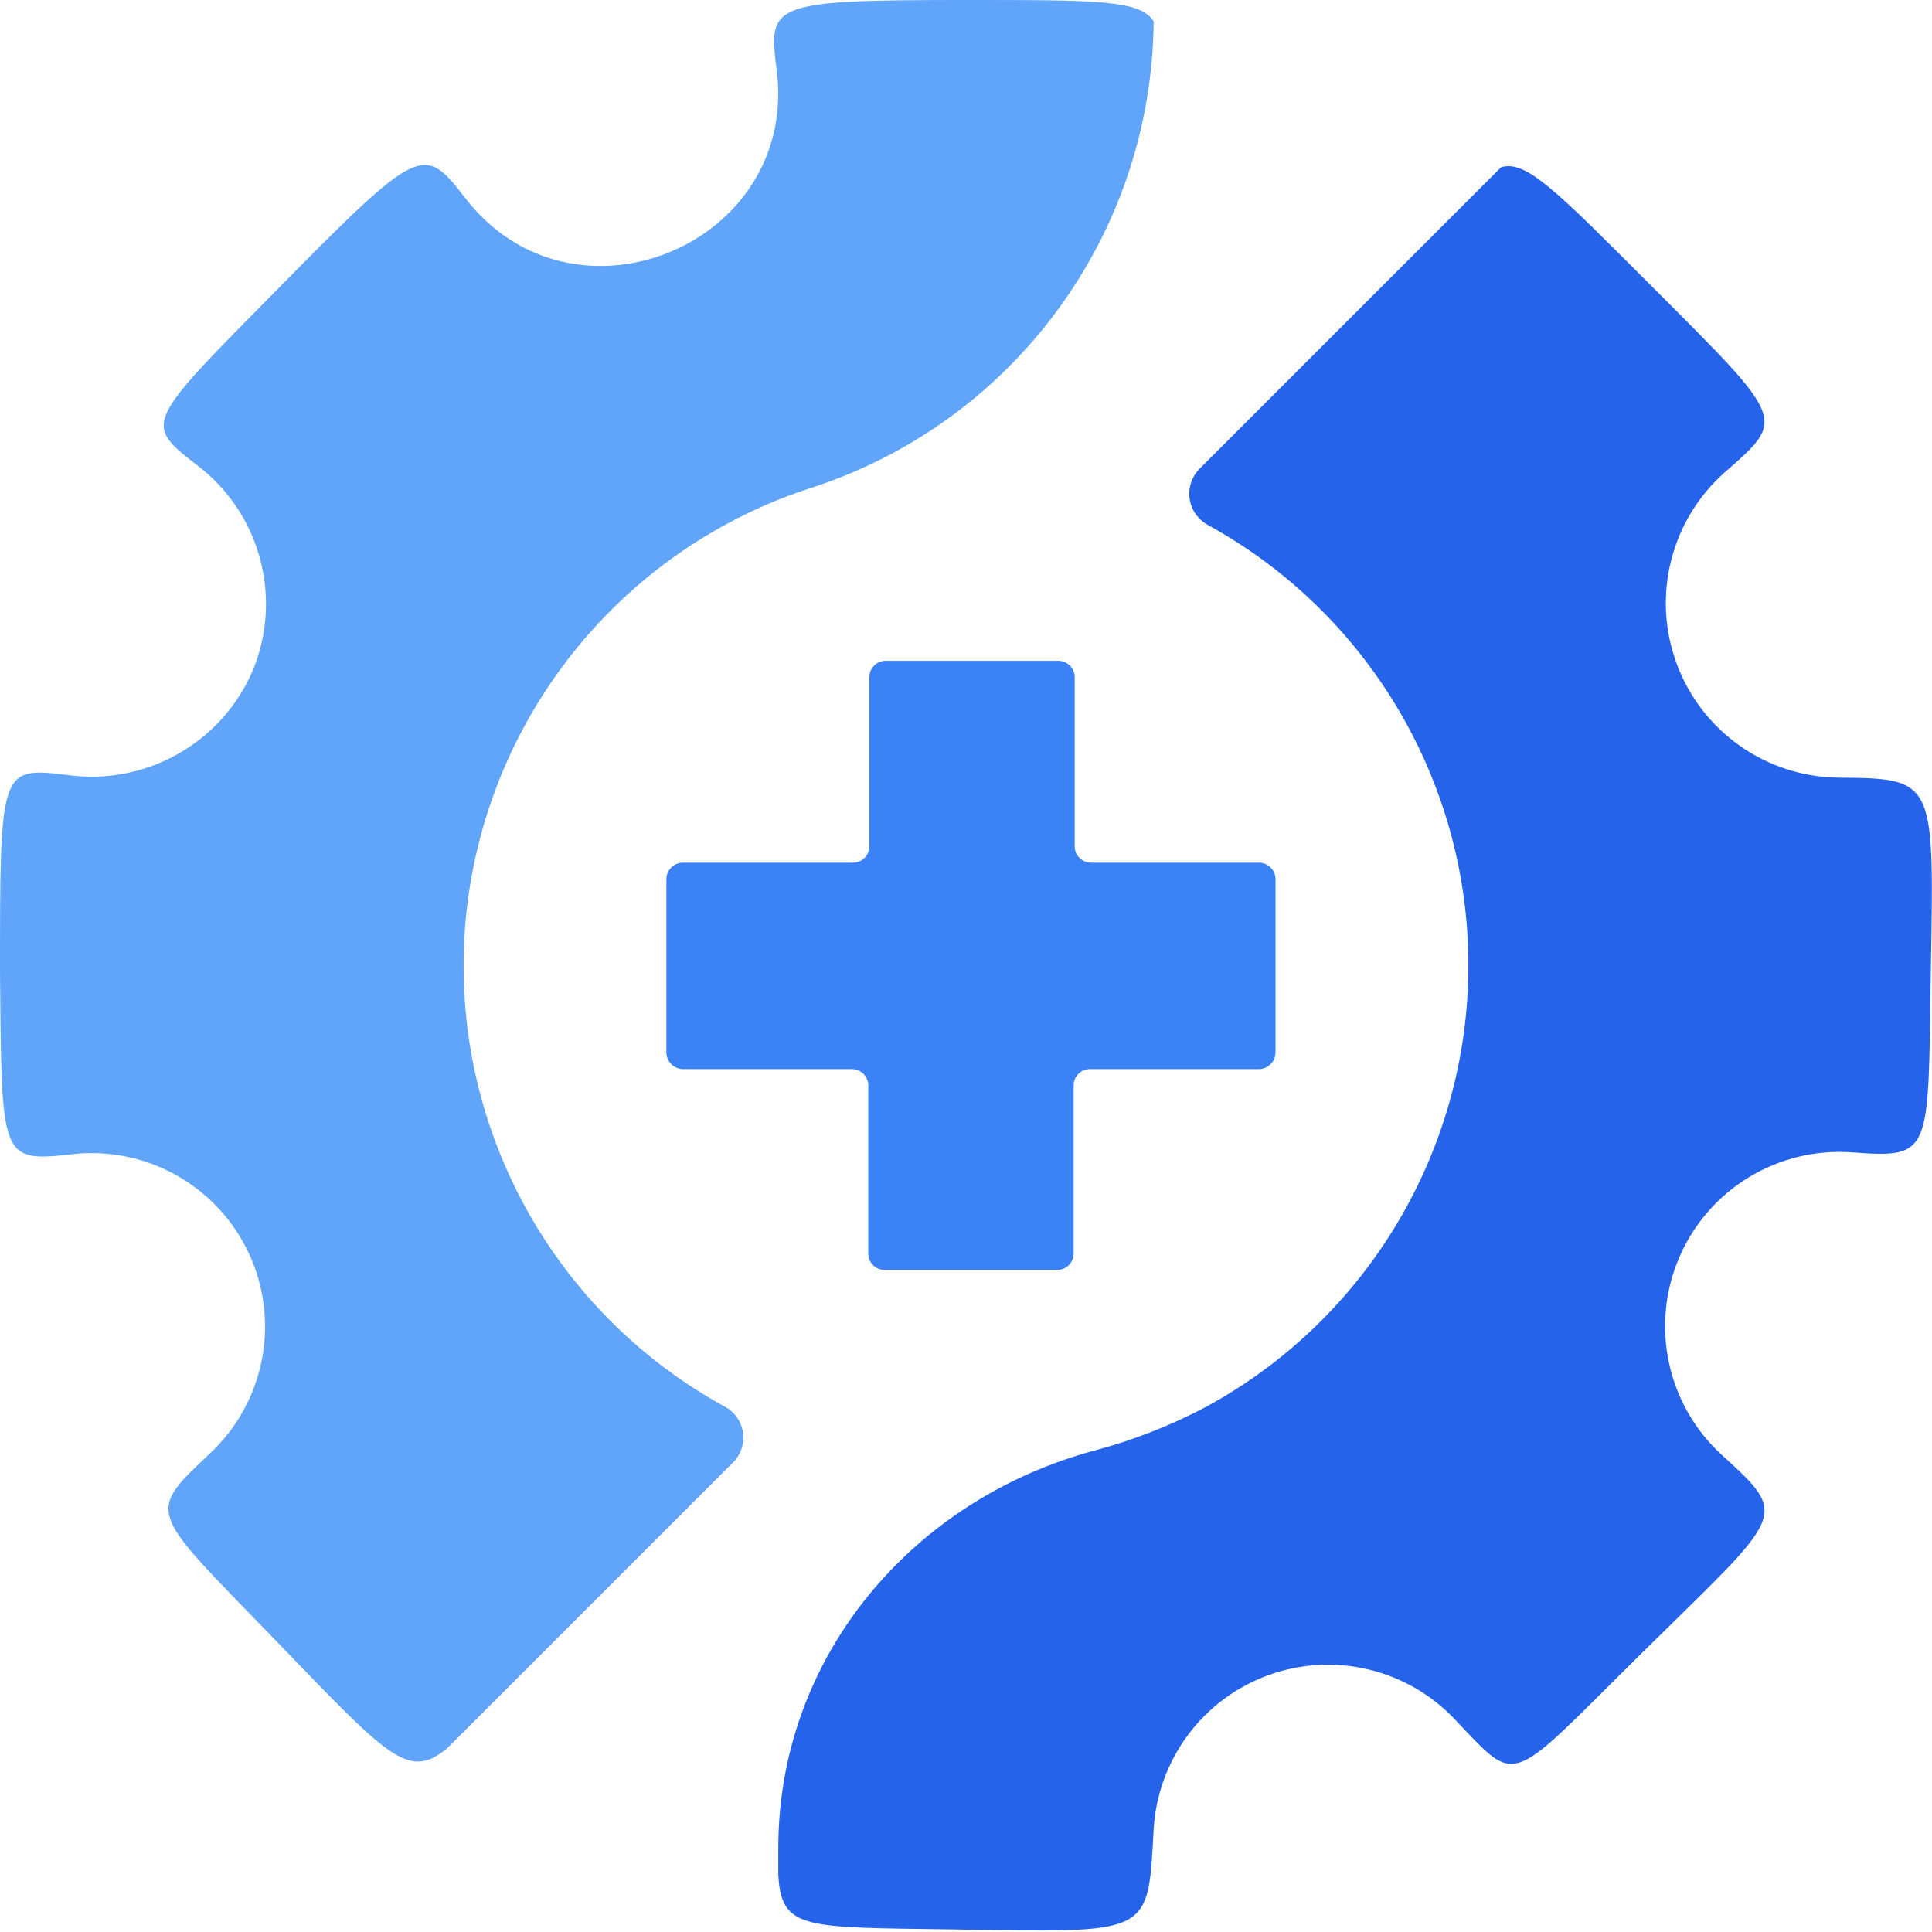
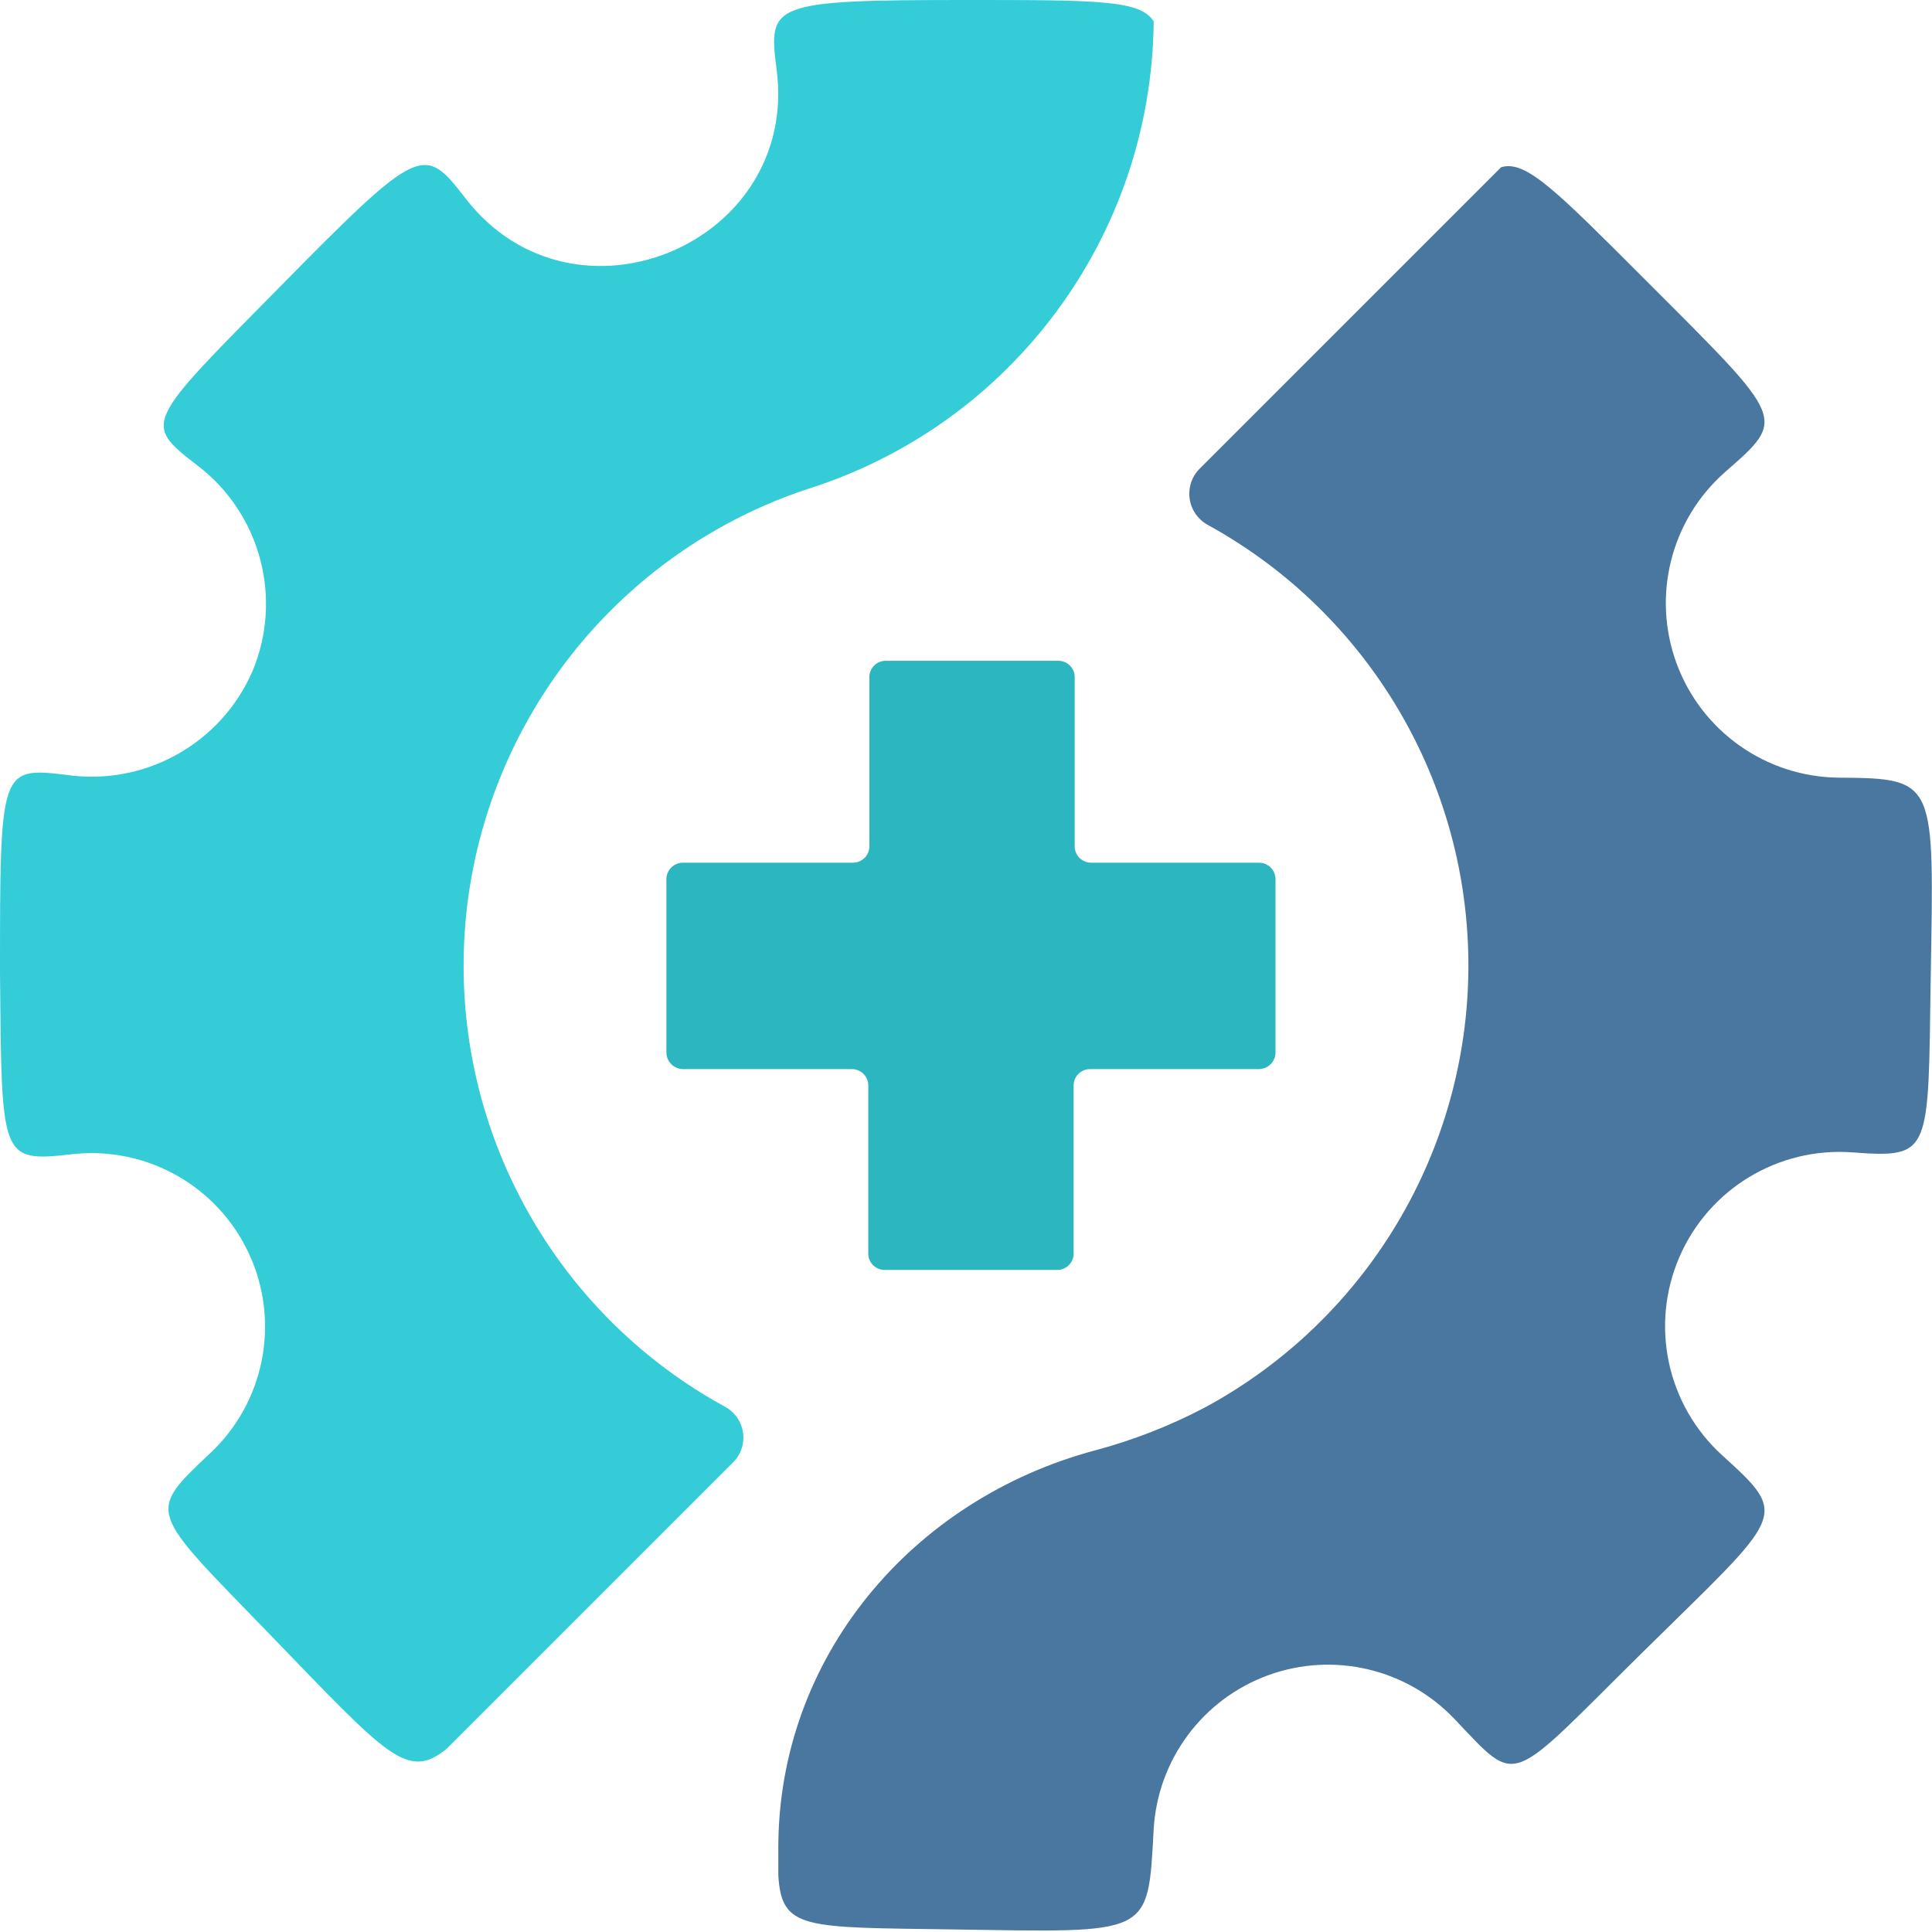
<svg xmlns="http://www.w3.org/2000/svg" version="1.1" viewBox="0 0 89.76 89.75">
-   <path fill="#60a5fa" d="M33.67,65.35a23.35,23.35,0,0,1,.08-41,22.94,22.94,0,0,1,3.8-1.64A23,23,0,0,0,53.6,1C53,0,51,0,44.89,0c-9.08,0-9.21.17-8.81,3.22,1.07,8.12-9.42,12.5-14.45,6-1.94-2.52-2.1-2.52-8.68,4.16-6.22,6.3-6.33,6.28-3.77,8.25a8.09,8.09,0,0,1,2.56,9.53A8.15,8.15,0,0,1,3.08,36C0,35.63,0,35.73,0,45.2.08,53.81,0,54,3.3,53.63A8.06,8.06,0,0,1,9.76,67.52c-3,2.83-2.84,2.61,2.84,8.48,5.43,5.62,6.33,6.73,8.16,5.24L34,68A1.63,1.63,0,0,0,33.67,65.35Z" />
-   <path fill="#2563eb" d="M85.43,36.13a8.11,8.11,0,0,1-5.27-14.21c2.85-2.5,2.82-2.37-3.55-8.75-4.31-4.31-5.71-5.75-6.87-5.4l-14,14a1.65,1.65,0,0,0,.36,2.61,23.35,23.35,0,0,1-.1,41,24.5,24.5,0,0,1-5.11,2c-8.54,2.28-14.73,9.63-14.73,18.47v1.27c.15,2.54,1.19,2.42,8.06,2.52,9.32.14,9.1.35,9.38-4.66a8.11,8.11,0,0,1,14-5.09c3,3.15,2.39,3.11,8.73-3.14,6.56-6.47,6.86-6.25,3.68-9.14a8.1,8.1,0,0,1,6.06-14.07c3.68.27,3.51.06,3.63-8.09C89.85,36.27,90,36.16,85.43,36.13Z" />
-   <path fill="#3b82f6" d="M41.11,59h8a.76.76,0,0,0,.77-.76V50.43a.76.76,0,0,1,.77-.76h7.84a.78.78,0,0,0,.77-.77V40.84a.77.77,0,0,0-.77-.76H50.7a.76.76,0,0,1-.77-.77V31.47a.76.76,0,0,0-.77-.77h-8a.76.76,0,0,0-.77.77v7.84a.76.76,0,0,1-.77.77H31.73a.77.77,0,0,0-.77.76V48.9a.78.78,0,0,0,.77.77h7.84a.76.76,0,0,1,.77.76v7.85A.76.76,0,0,0,41.11,59Z" />
+   <path fill="#34cdd7" d="M33.67,65.35a23.35,23.35,0,0,1,.08-41,22.94,22.94,0,0,1,3.8-1.64A23,23,0,0,0,53.6,1C53,0,51,0,44.89,0c-9.08,0-9.21.17-8.81,3.22,1.07,8.12-9.42,12.5-14.45,6-1.94-2.52-2.1-2.52-8.68,4.16-6.22,6.3-6.33,6.28-3.77,8.25a8.09,8.09,0,0,1,2.56,9.53A8.15,8.15,0,0,1,3.08,36C0,35.63,0,35.73,0,45.2.08,53.81,0,54,3.3,53.63A8.06,8.06,0,0,1,9.76,67.52c-3,2.83-2.84,2.61,2.84,8.48,5.43,5.62,6.33,6.73,8.16,5.24L34,68A1.63,1.63,0,0,0,33.67,65.35Z" />
+   <path fill="#4a77a0" d="M85.43,36.13a8.11,8.11,0,0,1-5.27-14.21c2.85-2.5,2.82-2.37-3.55-8.75-4.31-4.31-5.71-5.75-6.87-5.4l-14,14a1.65,1.65,0,0,0,.36,2.61,23.35,23.35,0,0,1-.1,41,24.5,24.5,0,0,1-5.11,2c-8.54,2.28-14.73,9.63-14.73,18.47v1.27c.15,2.54,1.19,2.42,8.06,2.52,9.32.14,9.1.35,9.38-4.66a8.11,8.11,0,0,1,14-5.09c3,3.15,2.39,3.11,8.73-3.14,6.56-6.47,6.86-6.25,3.68-9.14a8.1,8.1,0,0,1,6.06-14.07c3.68.27,3.51.06,3.63-8.09C89.85,36.27,90,36.16,85.43,36.13Z" />
+   <path fill="#2cb7c0" d="M41.11,59h8a.76.76,0,0,0,.77-.76V50.43a.76.76,0,0,1,.77-.76h7.84a.78.78,0,0,0,.77-.77V40.84a.77.77,0,0,0-.77-.76H50.7a.76.76,0,0,1-.77-.77V31.47a.76.76,0,0,0-.77-.77h-8a.76.76,0,0,0-.77.77v7.84a.76.76,0,0,1-.77.77H31.73a.77.77,0,0,0-.77.76V48.9a.78.78,0,0,0,.77.77h7.84a.76.76,0,0,1,.77.76v7.85A.76.76,0,0,0,41.11,59Z" />
</svg>
